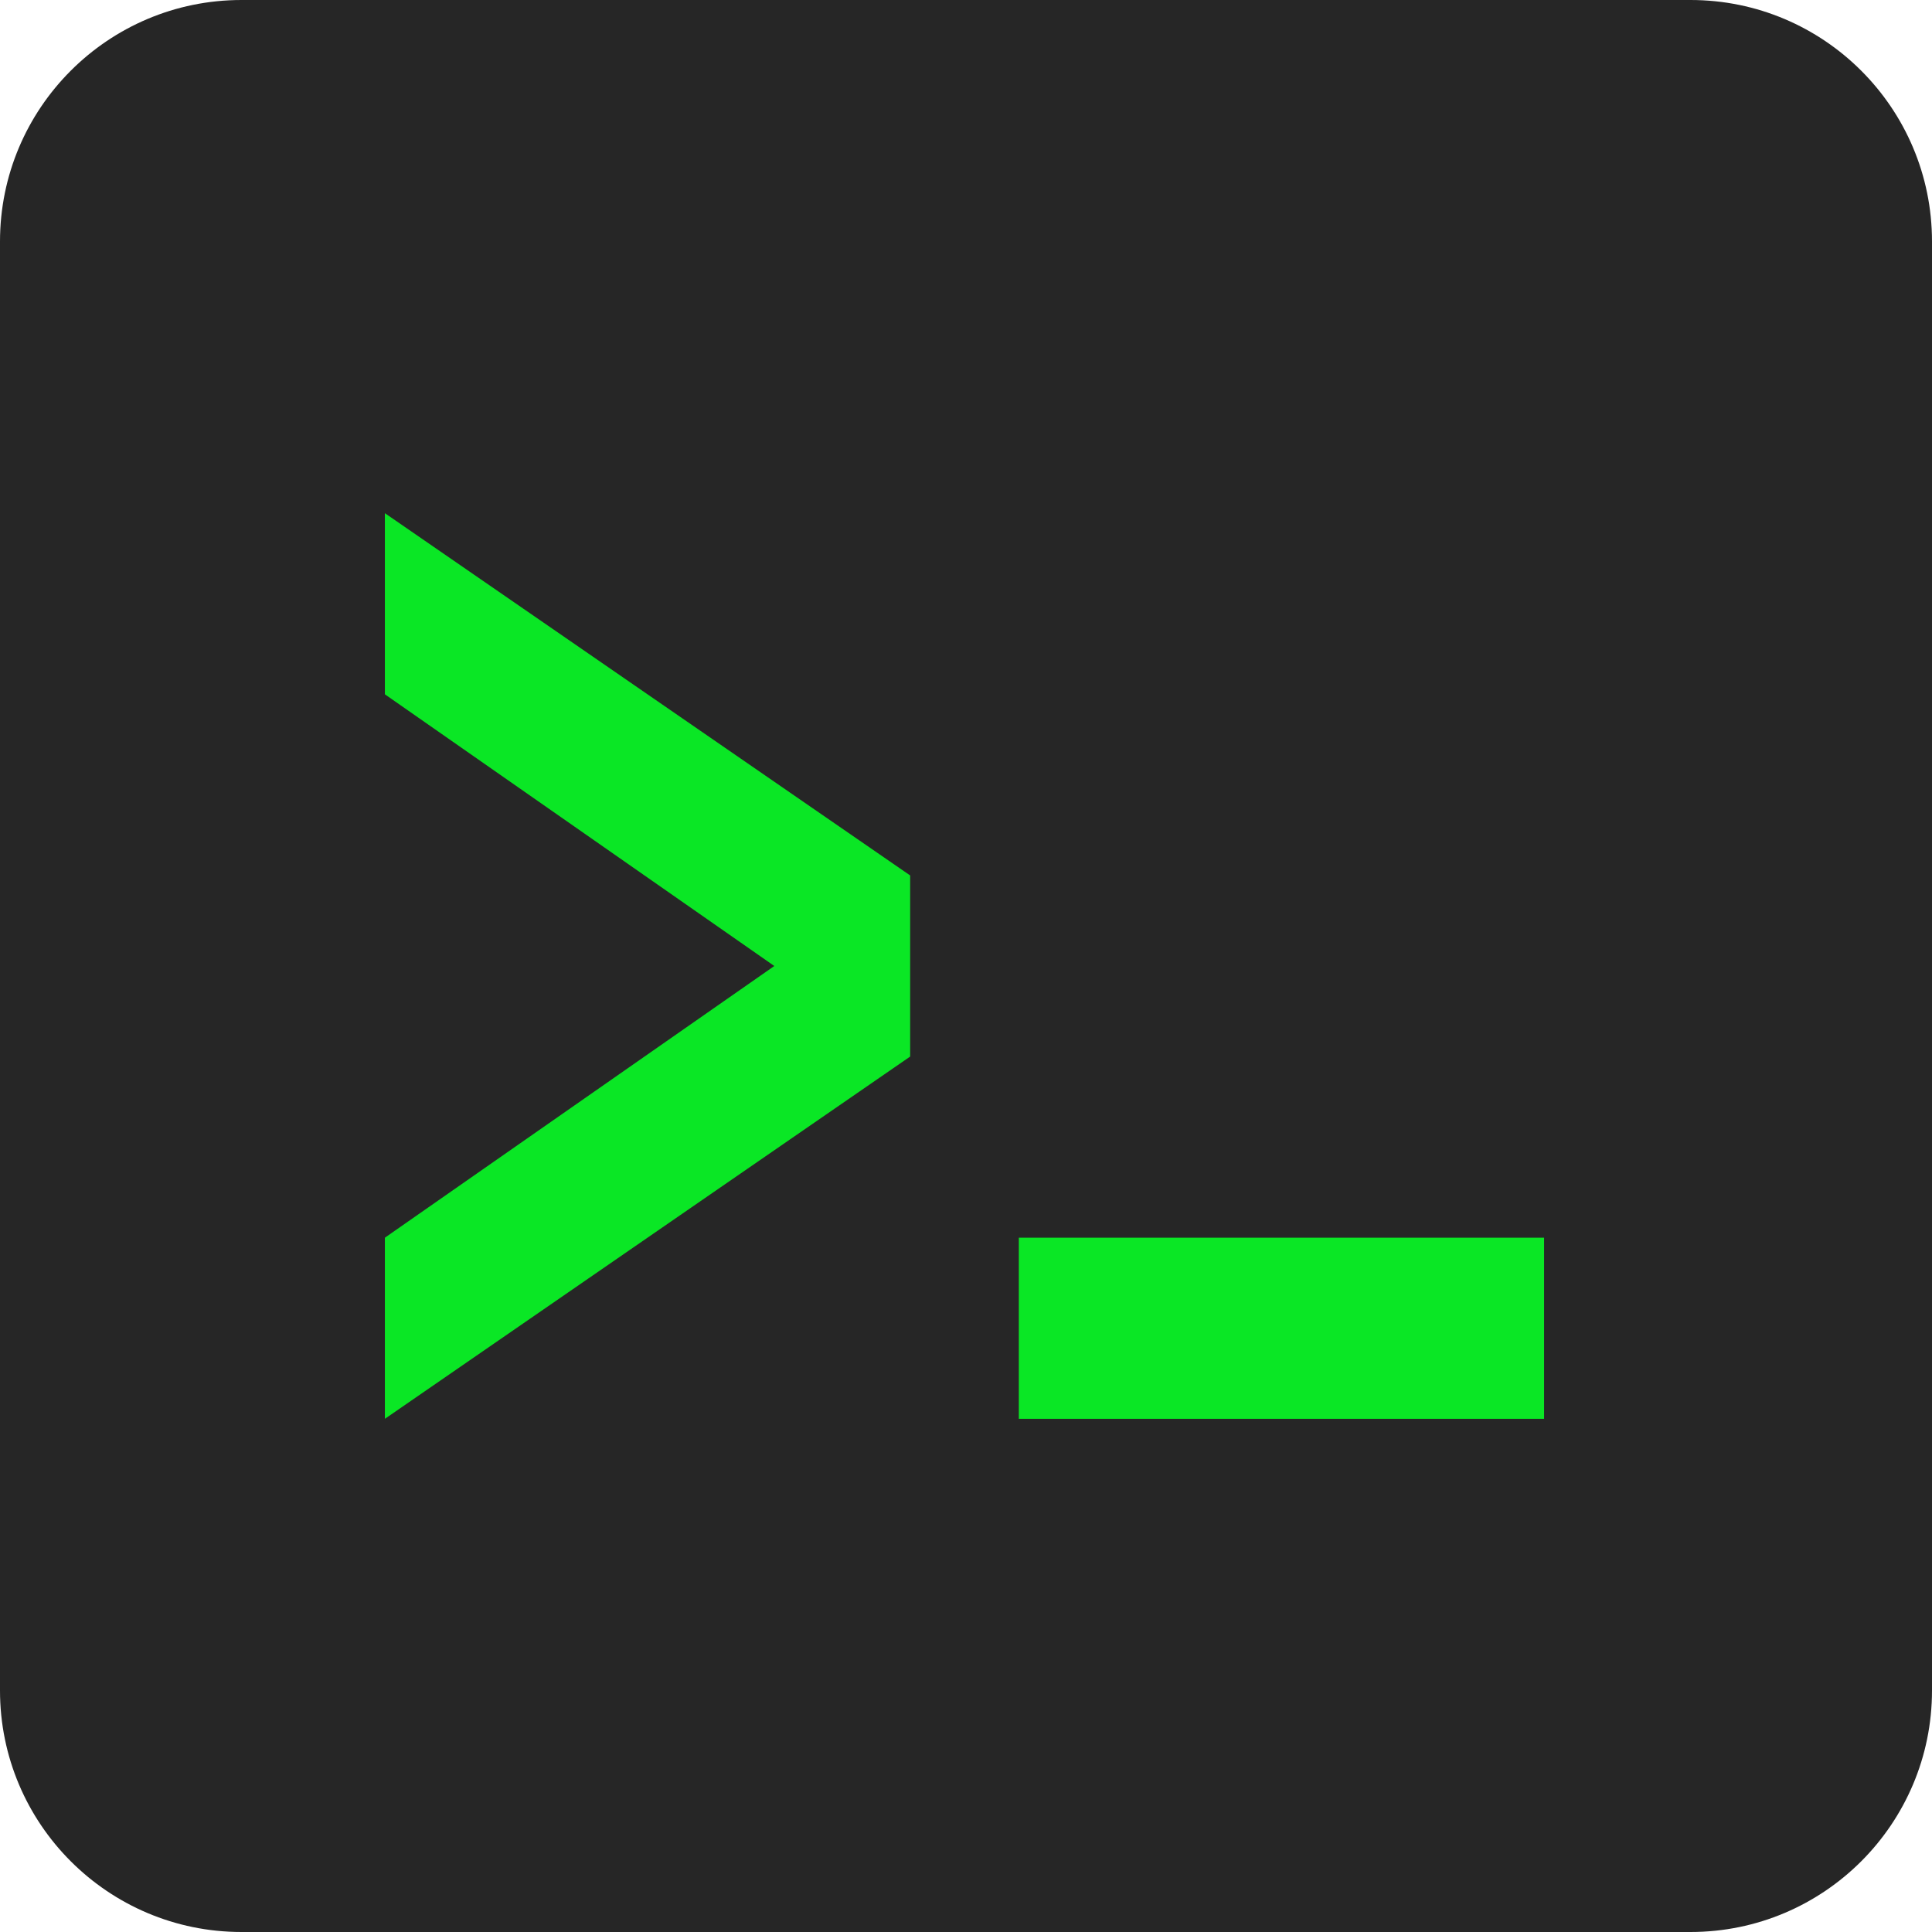
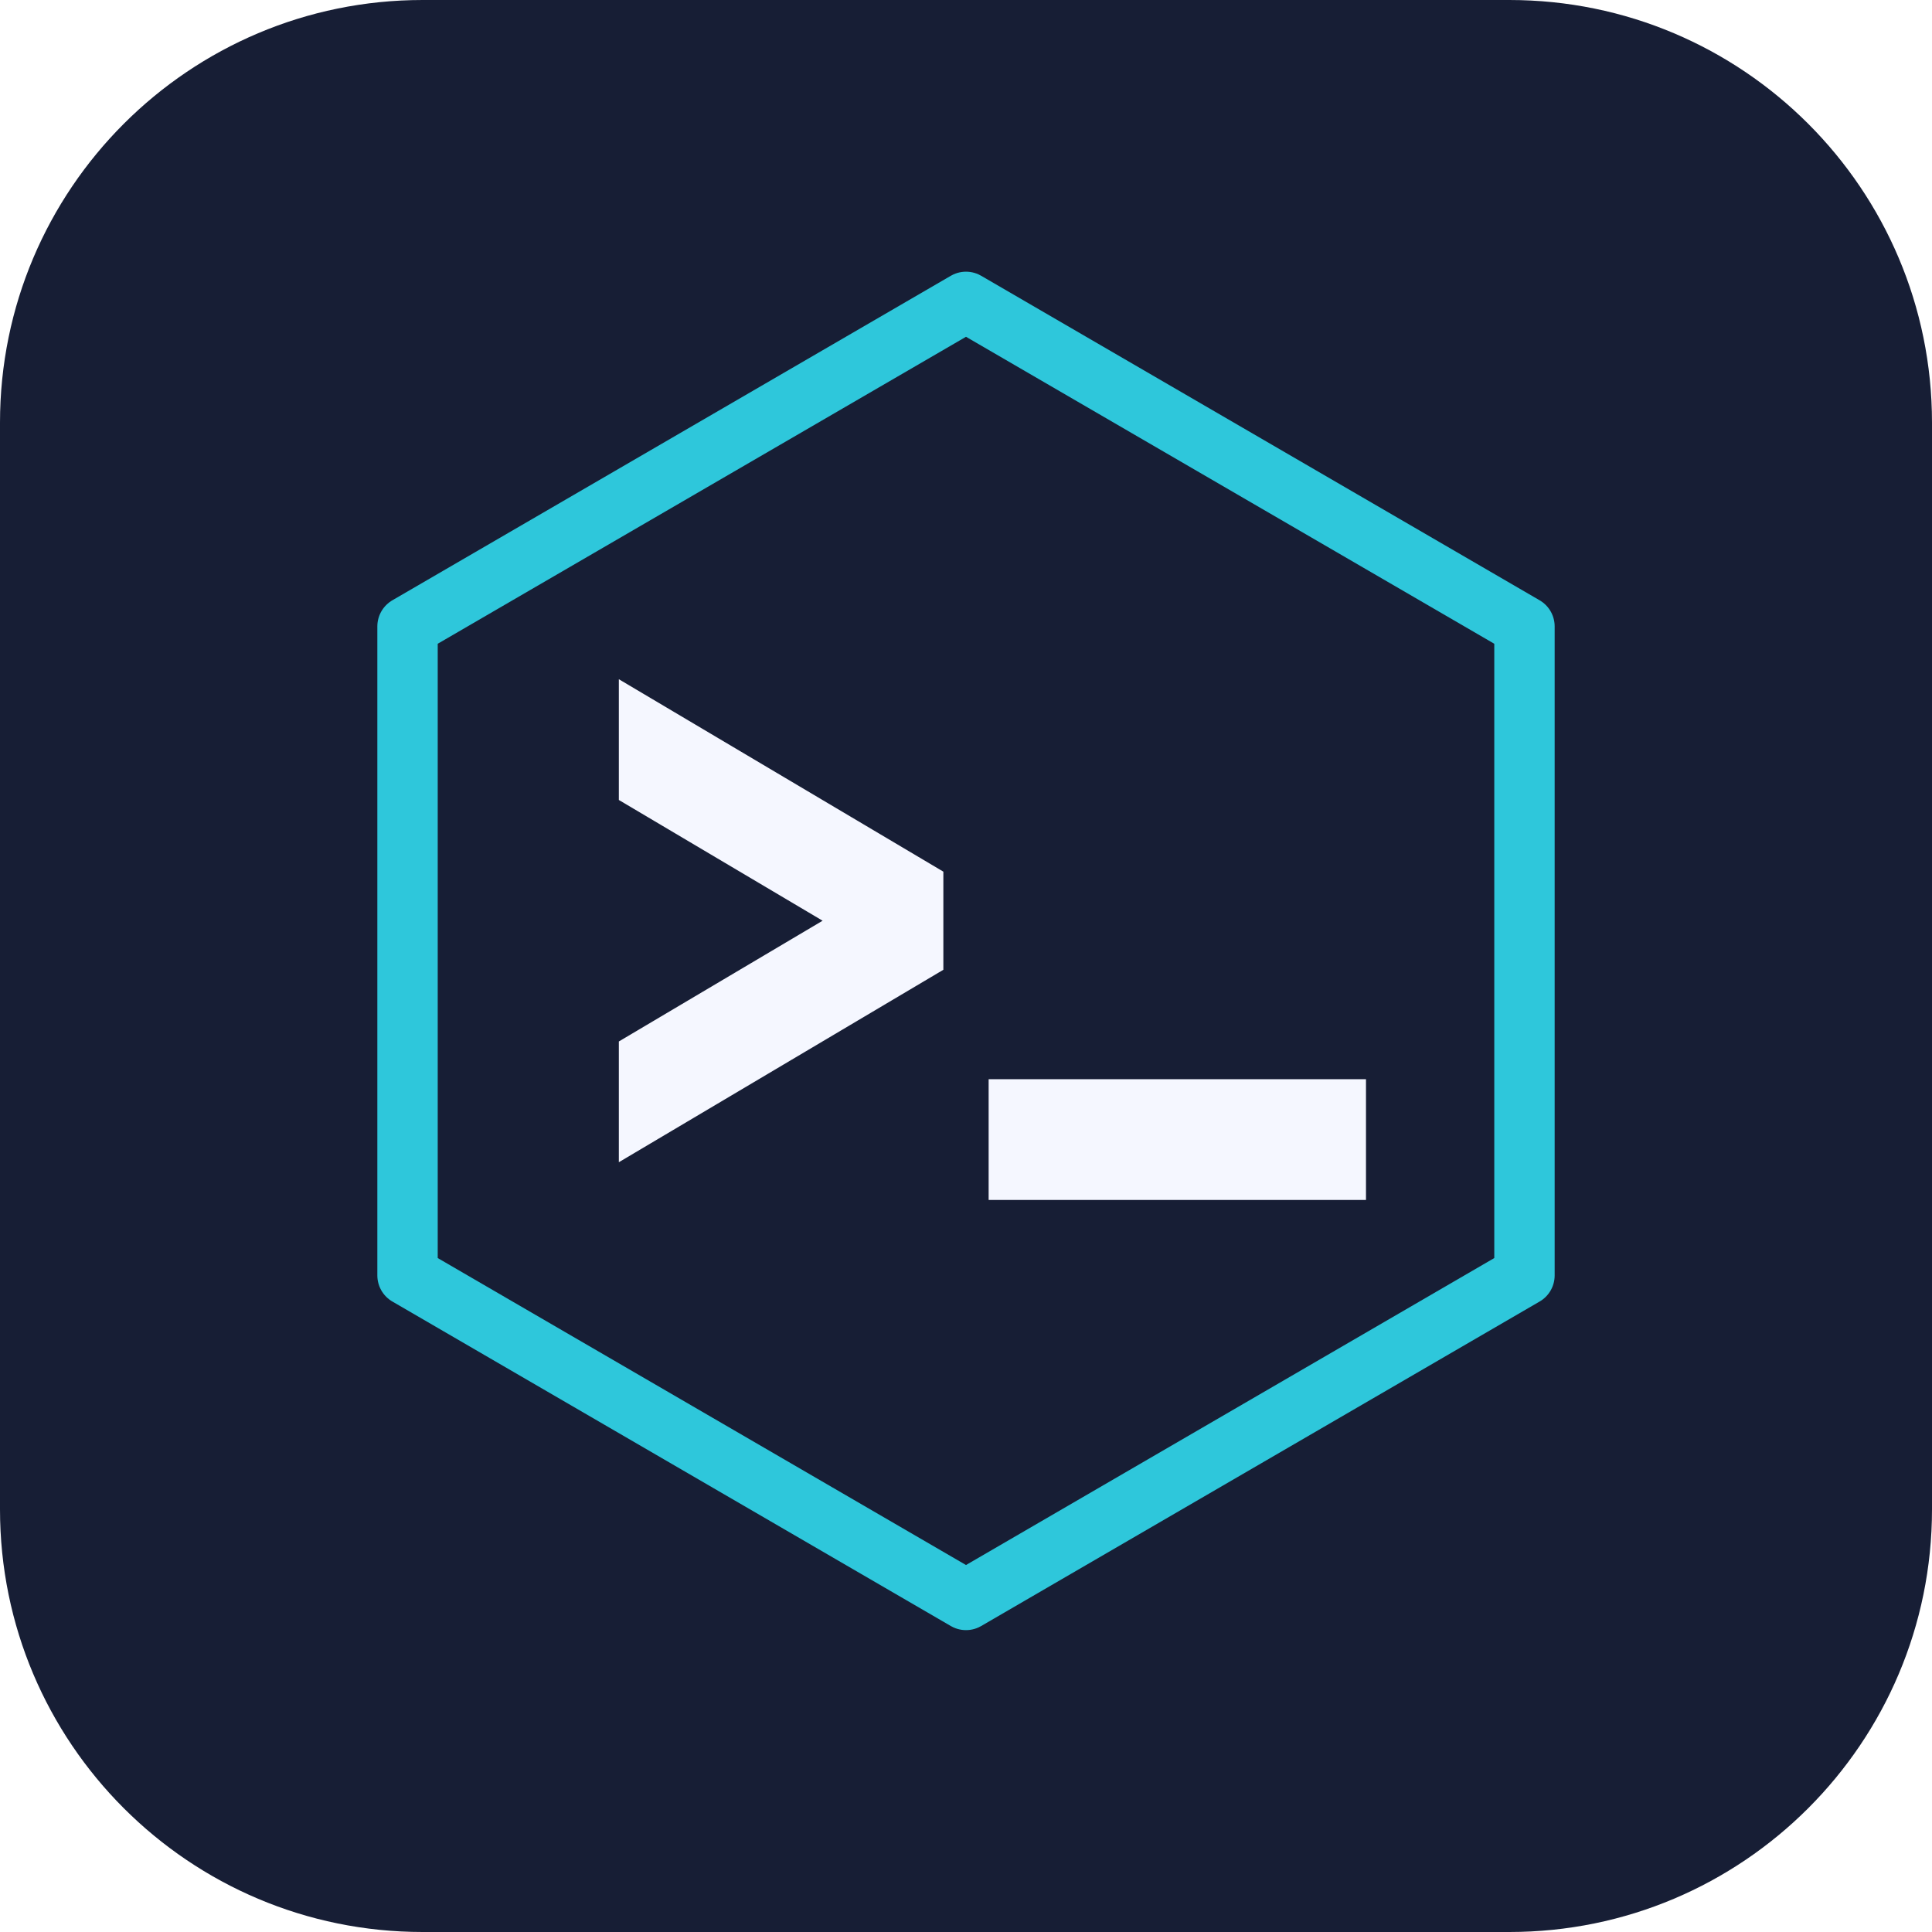
- <svg xmlns="http://www.w3.org/2000/svg" width="256" height="256" viewBox="0 0 256 256" fill="none">
-   <rect width="256" height="256" rx="32" fill="#262626" />
-   <path d="M120.6 116L51 68V92L102.6 128L51 164V188L120.6 140V116Z" fill="#0AE725" />
-   <path d="M204.6 164H135V188H204.6V164Z" fill="#0AE725" />
+ <svg xmlns="http://www.w3.org/2000/svg" width="256" height="256" viewBox="0 0 256 256">
+   <rect width="256" height="256" rx="56" fill="#171E35" />
+   <path d="M128 40L202 83V169L128 212L54 169V83L128 40Z" fill="#171E35" stroke="#2EC7DB" stroke-width="8" stroke-linejoin="round" />
+   <path d="M125 115.5L82 90V106L109 122L82 138V154L125 128.5Z" fill="#F5F7FF" />
+   <path d="M139 151H173" fill="none" stroke="#F5F7FF" stroke-width="16" stroke-linecap="square" />
</svg>
